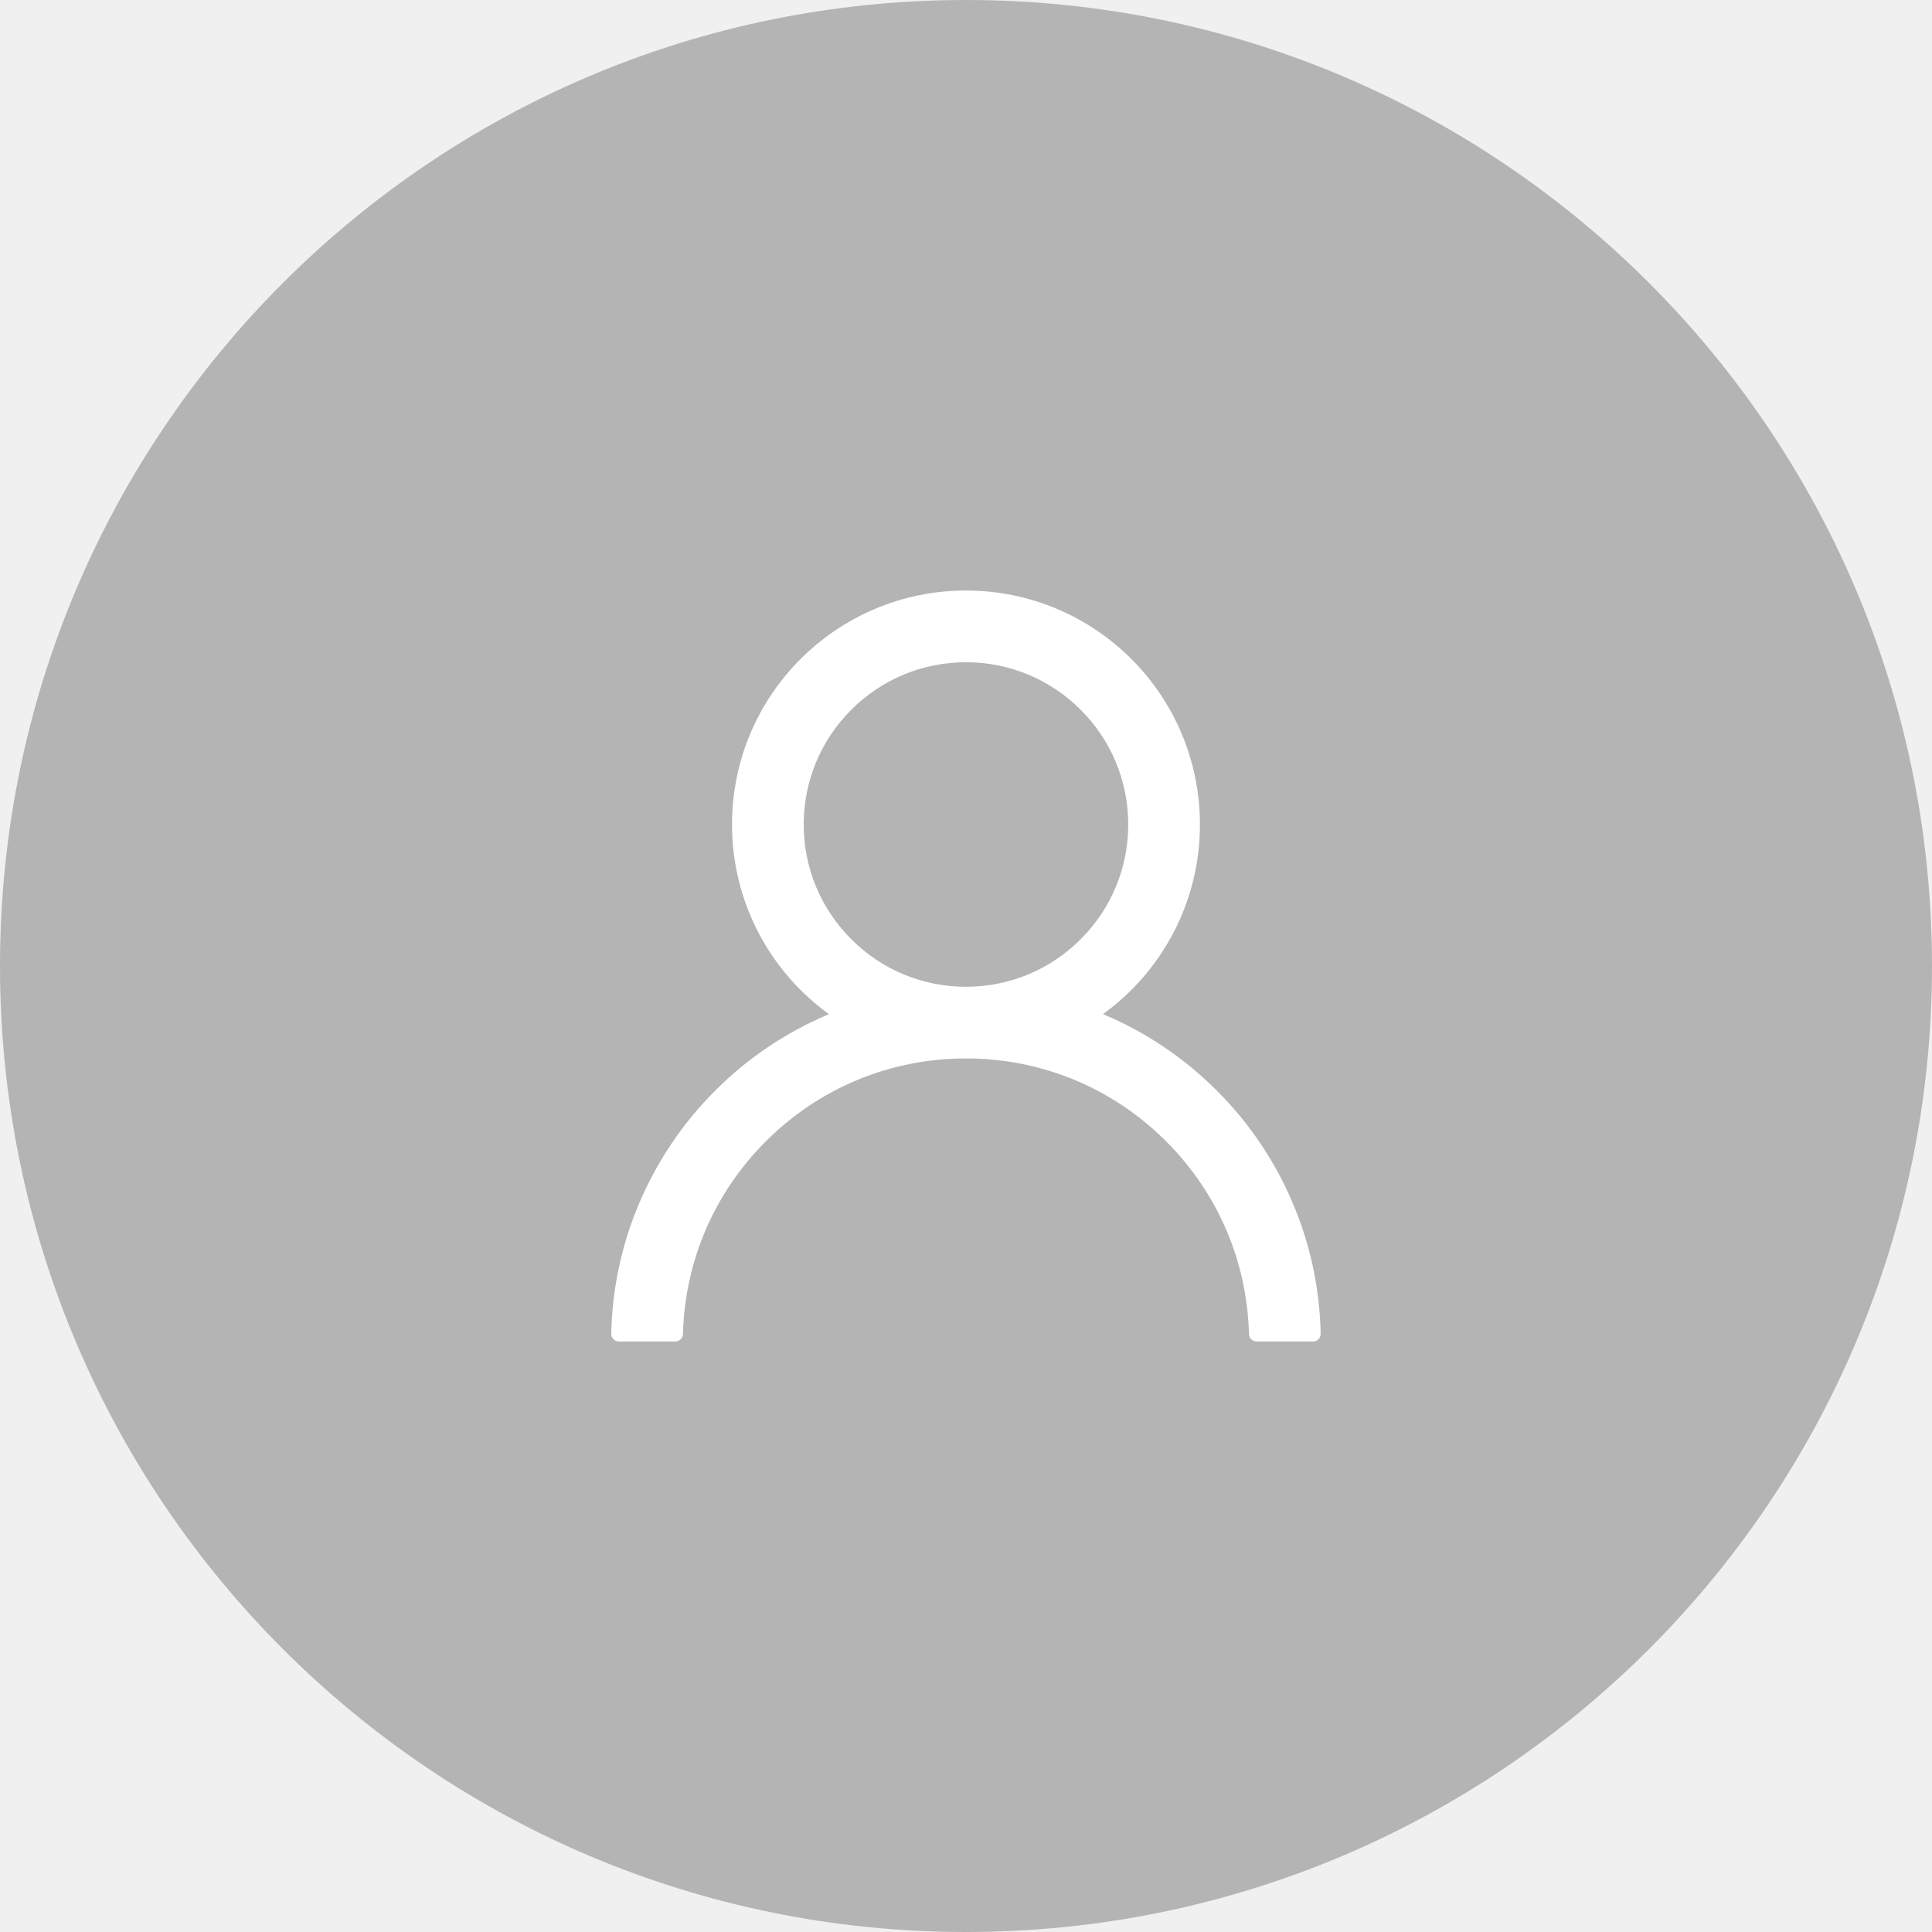
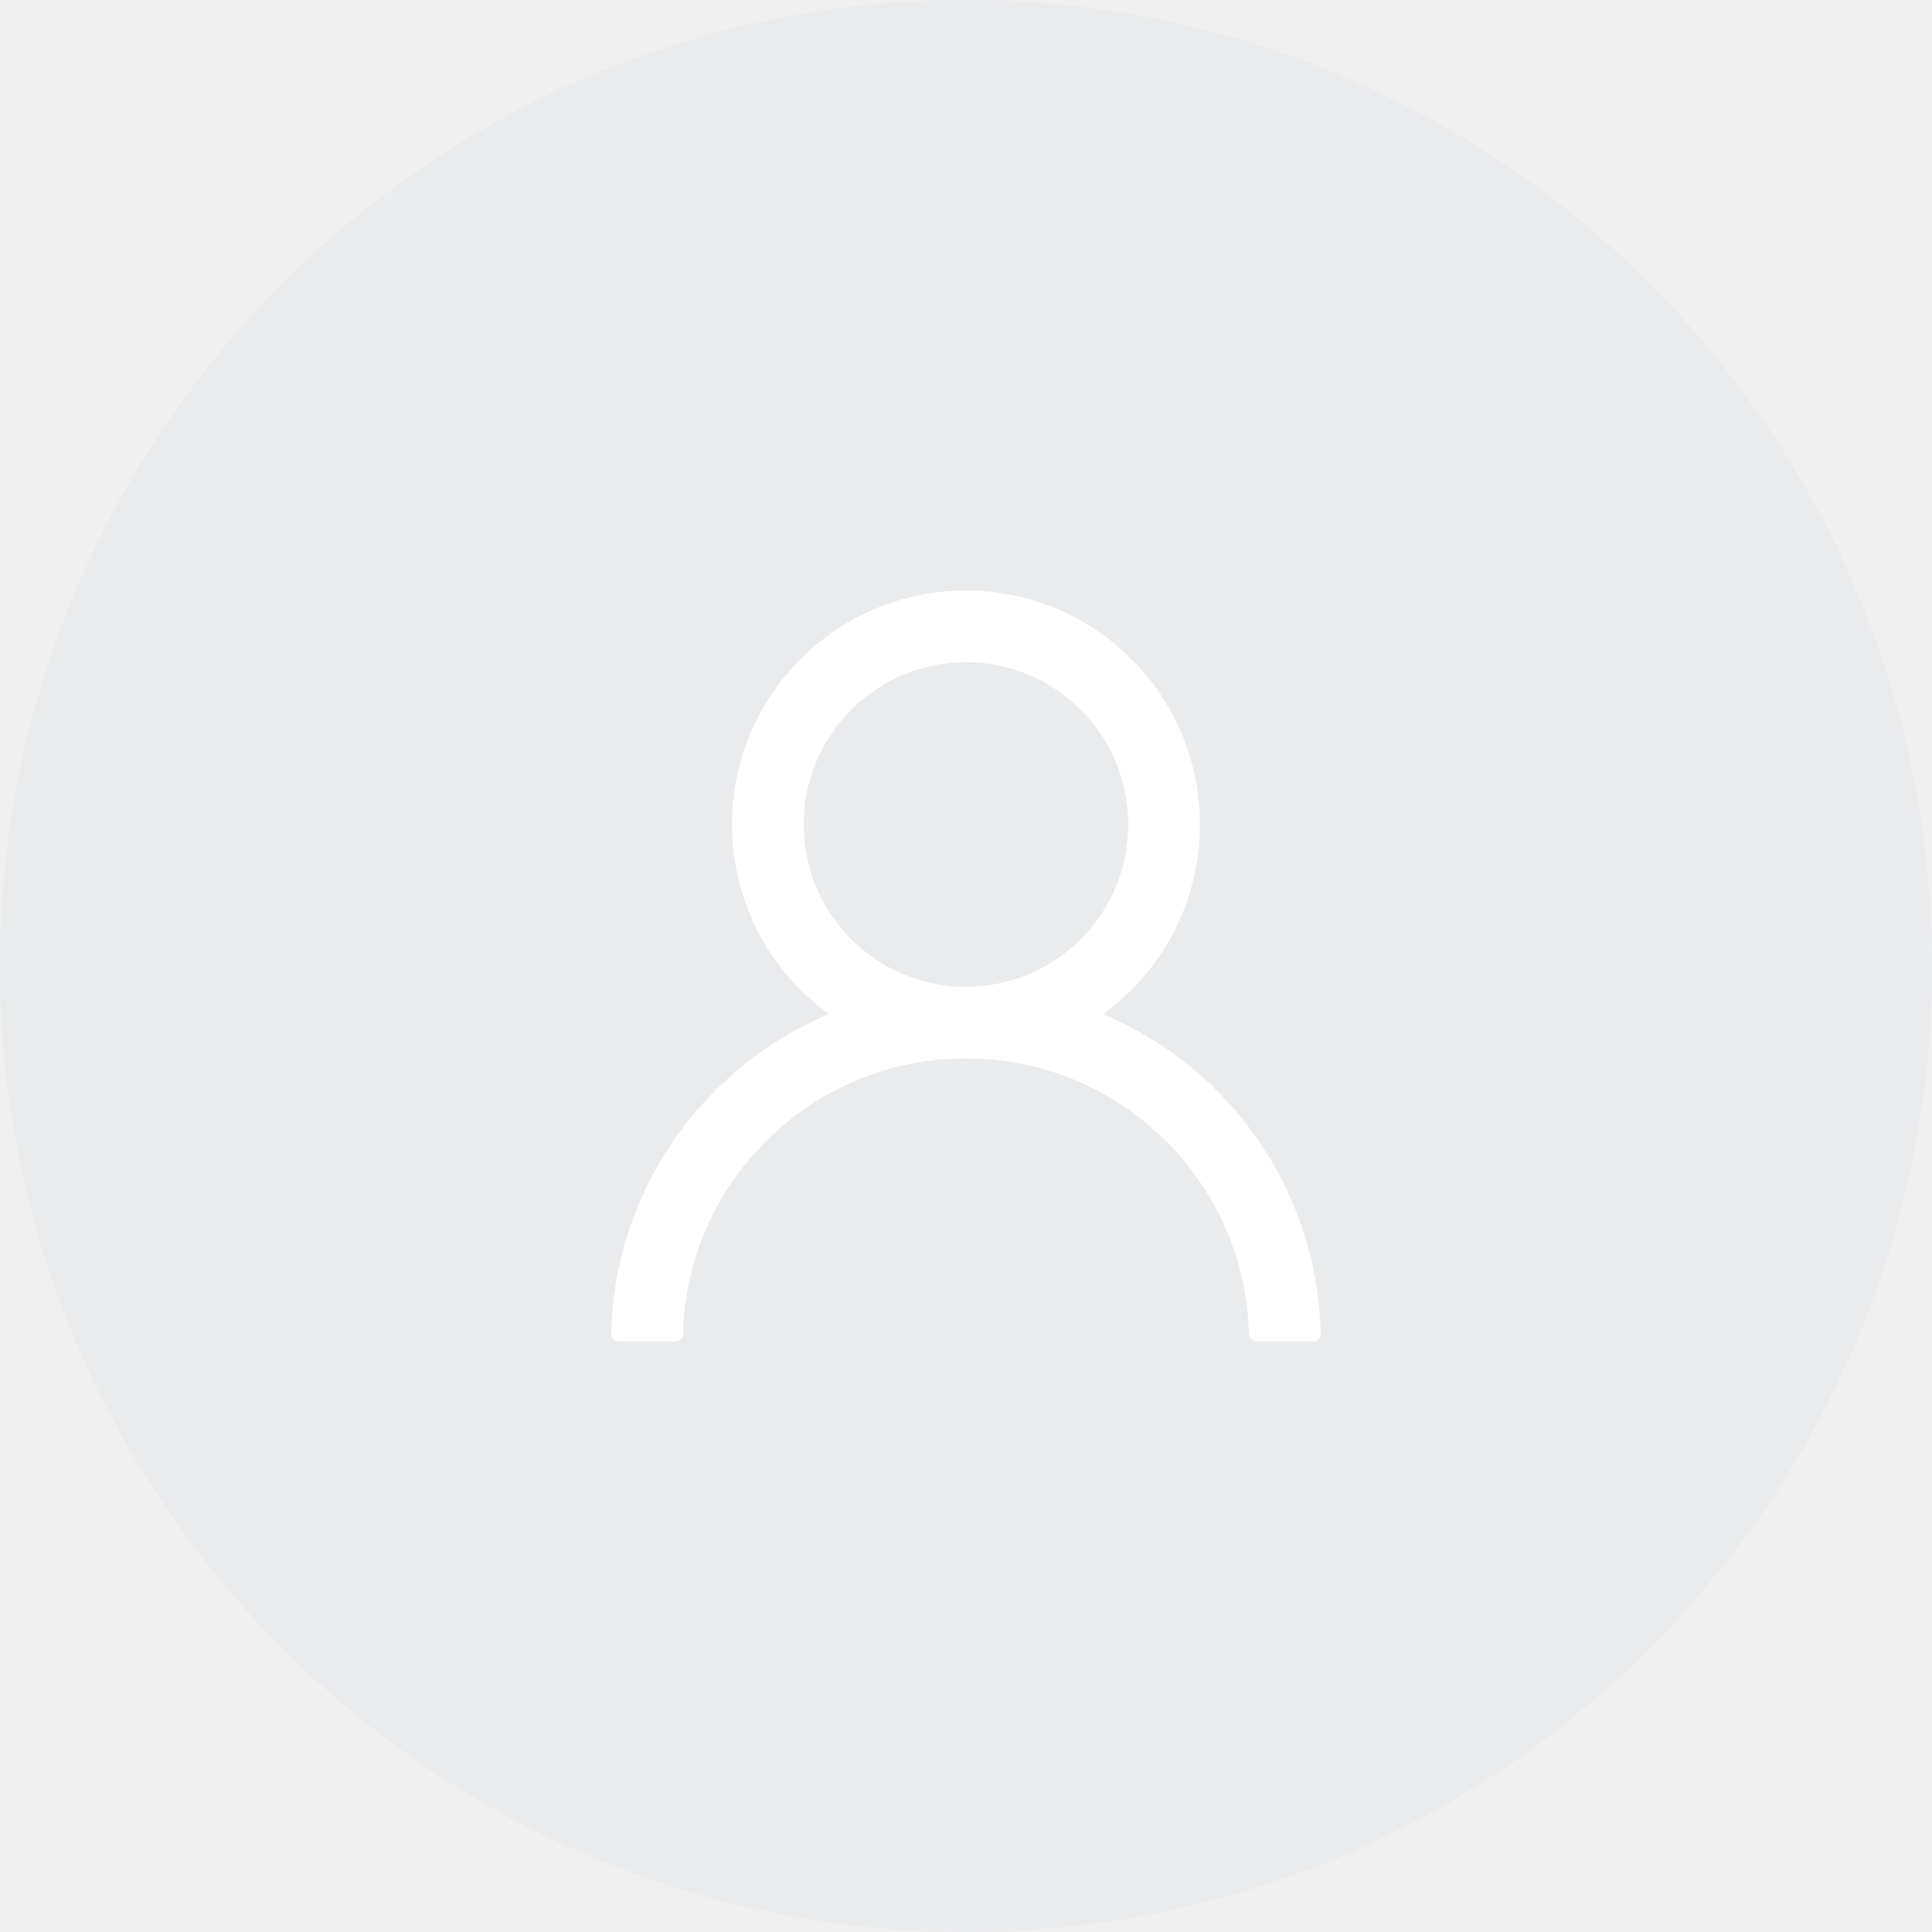
<svg xmlns="http://www.w3.org/2000/svg" width="64" height="64" viewBox="0 0 64 64" fill="none">
-   <rect width="64" height="64" rx="32" fill="black" fill-opacity="0.25" />
+   <rect width="64" height="64" rx="32" fill="#E3E4E8" fill-opacity="0.451" />
  <path d="M42.827 39.862C42.238 38.466 41.382 37.198 40.309 36.128C39.238 35.055 37.97 34.2 36.574 33.609C36.562 33.603 36.549 33.6 36.537 33.594C38.484 32.188 39.749 29.897 39.749 27.312C39.749 23.031 36.281 19.562 31.999 19.562C27.718 19.562 24.249 23.031 24.249 27.312C24.249 29.897 25.515 32.188 27.462 33.597C27.449 33.603 27.437 33.606 27.424 33.612C26.024 34.203 24.768 35.05 23.69 36.131C22.617 37.202 21.762 38.47 21.171 39.866C20.591 41.232 20.278 42.697 20.249 44.181C20.248 44.215 20.254 44.248 20.267 44.279C20.279 44.31 20.297 44.338 20.32 44.362C20.344 44.386 20.371 44.405 20.402 44.418C20.433 44.431 20.466 44.438 20.499 44.438H22.374C22.512 44.438 22.621 44.328 22.624 44.194C22.687 41.781 23.655 39.522 25.368 37.809C27.14 36.038 29.493 35.062 31.999 35.062C34.505 35.062 36.859 36.038 38.63 37.809C40.343 39.522 41.312 41.781 41.374 44.194C41.377 44.331 41.487 44.438 41.624 44.438H43.499C43.533 44.438 43.566 44.431 43.596 44.418C43.627 44.405 43.655 44.386 43.678 44.362C43.702 44.338 43.72 44.31 43.732 44.279C43.744 44.248 43.75 44.215 43.749 44.181C43.718 42.688 43.409 41.234 42.827 39.862ZM31.999 32.688C30.565 32.688 29.215 32.128 28.199 31.113C27.184 30.097 26.624 28.747 26.624 27.312C26.624 25.878 27.184 24.528 28.199 23.512C29.215 22.497 30.565 21.938 31.999 21.938C33.434 21.938 34.784 22.497 35.799 23.512C36.815 24.528 37.374 25.878 37.374 27.312C37.374 28.747 36.815 30.097 35.799 31.113C34.784 32.128 33.434 32.688 31.999 32.688Z" fill="white" />
</svg>
